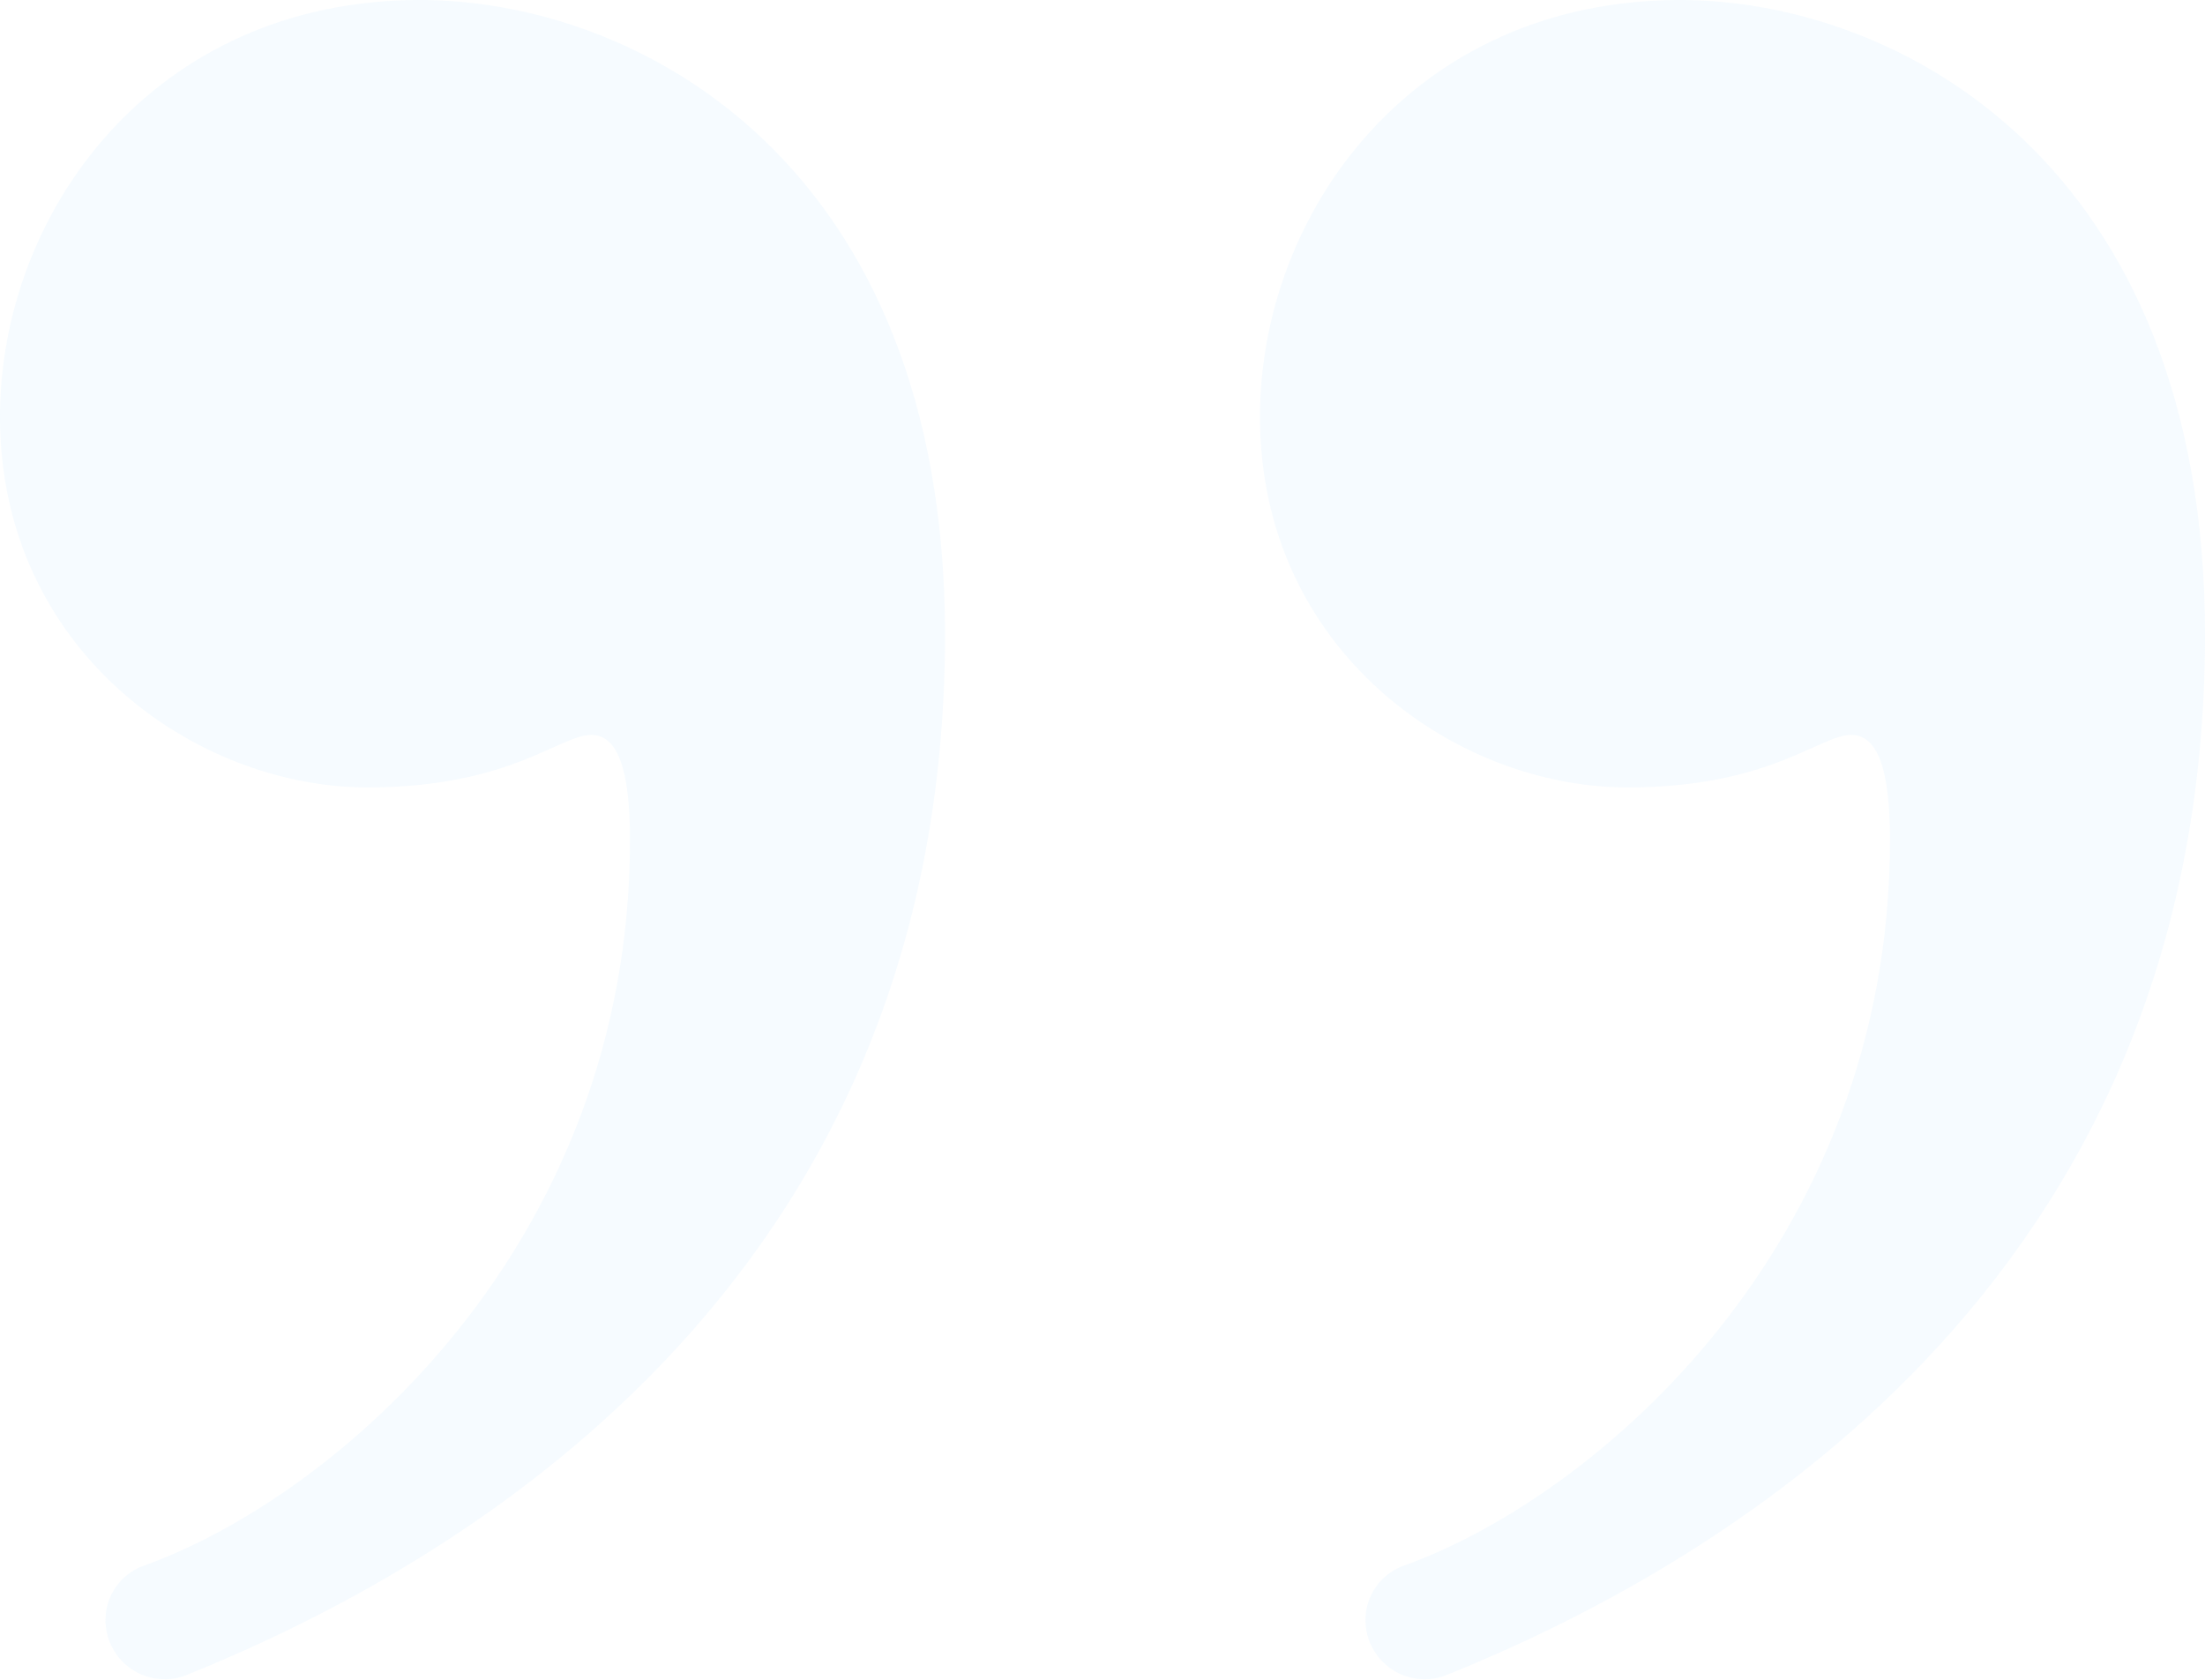
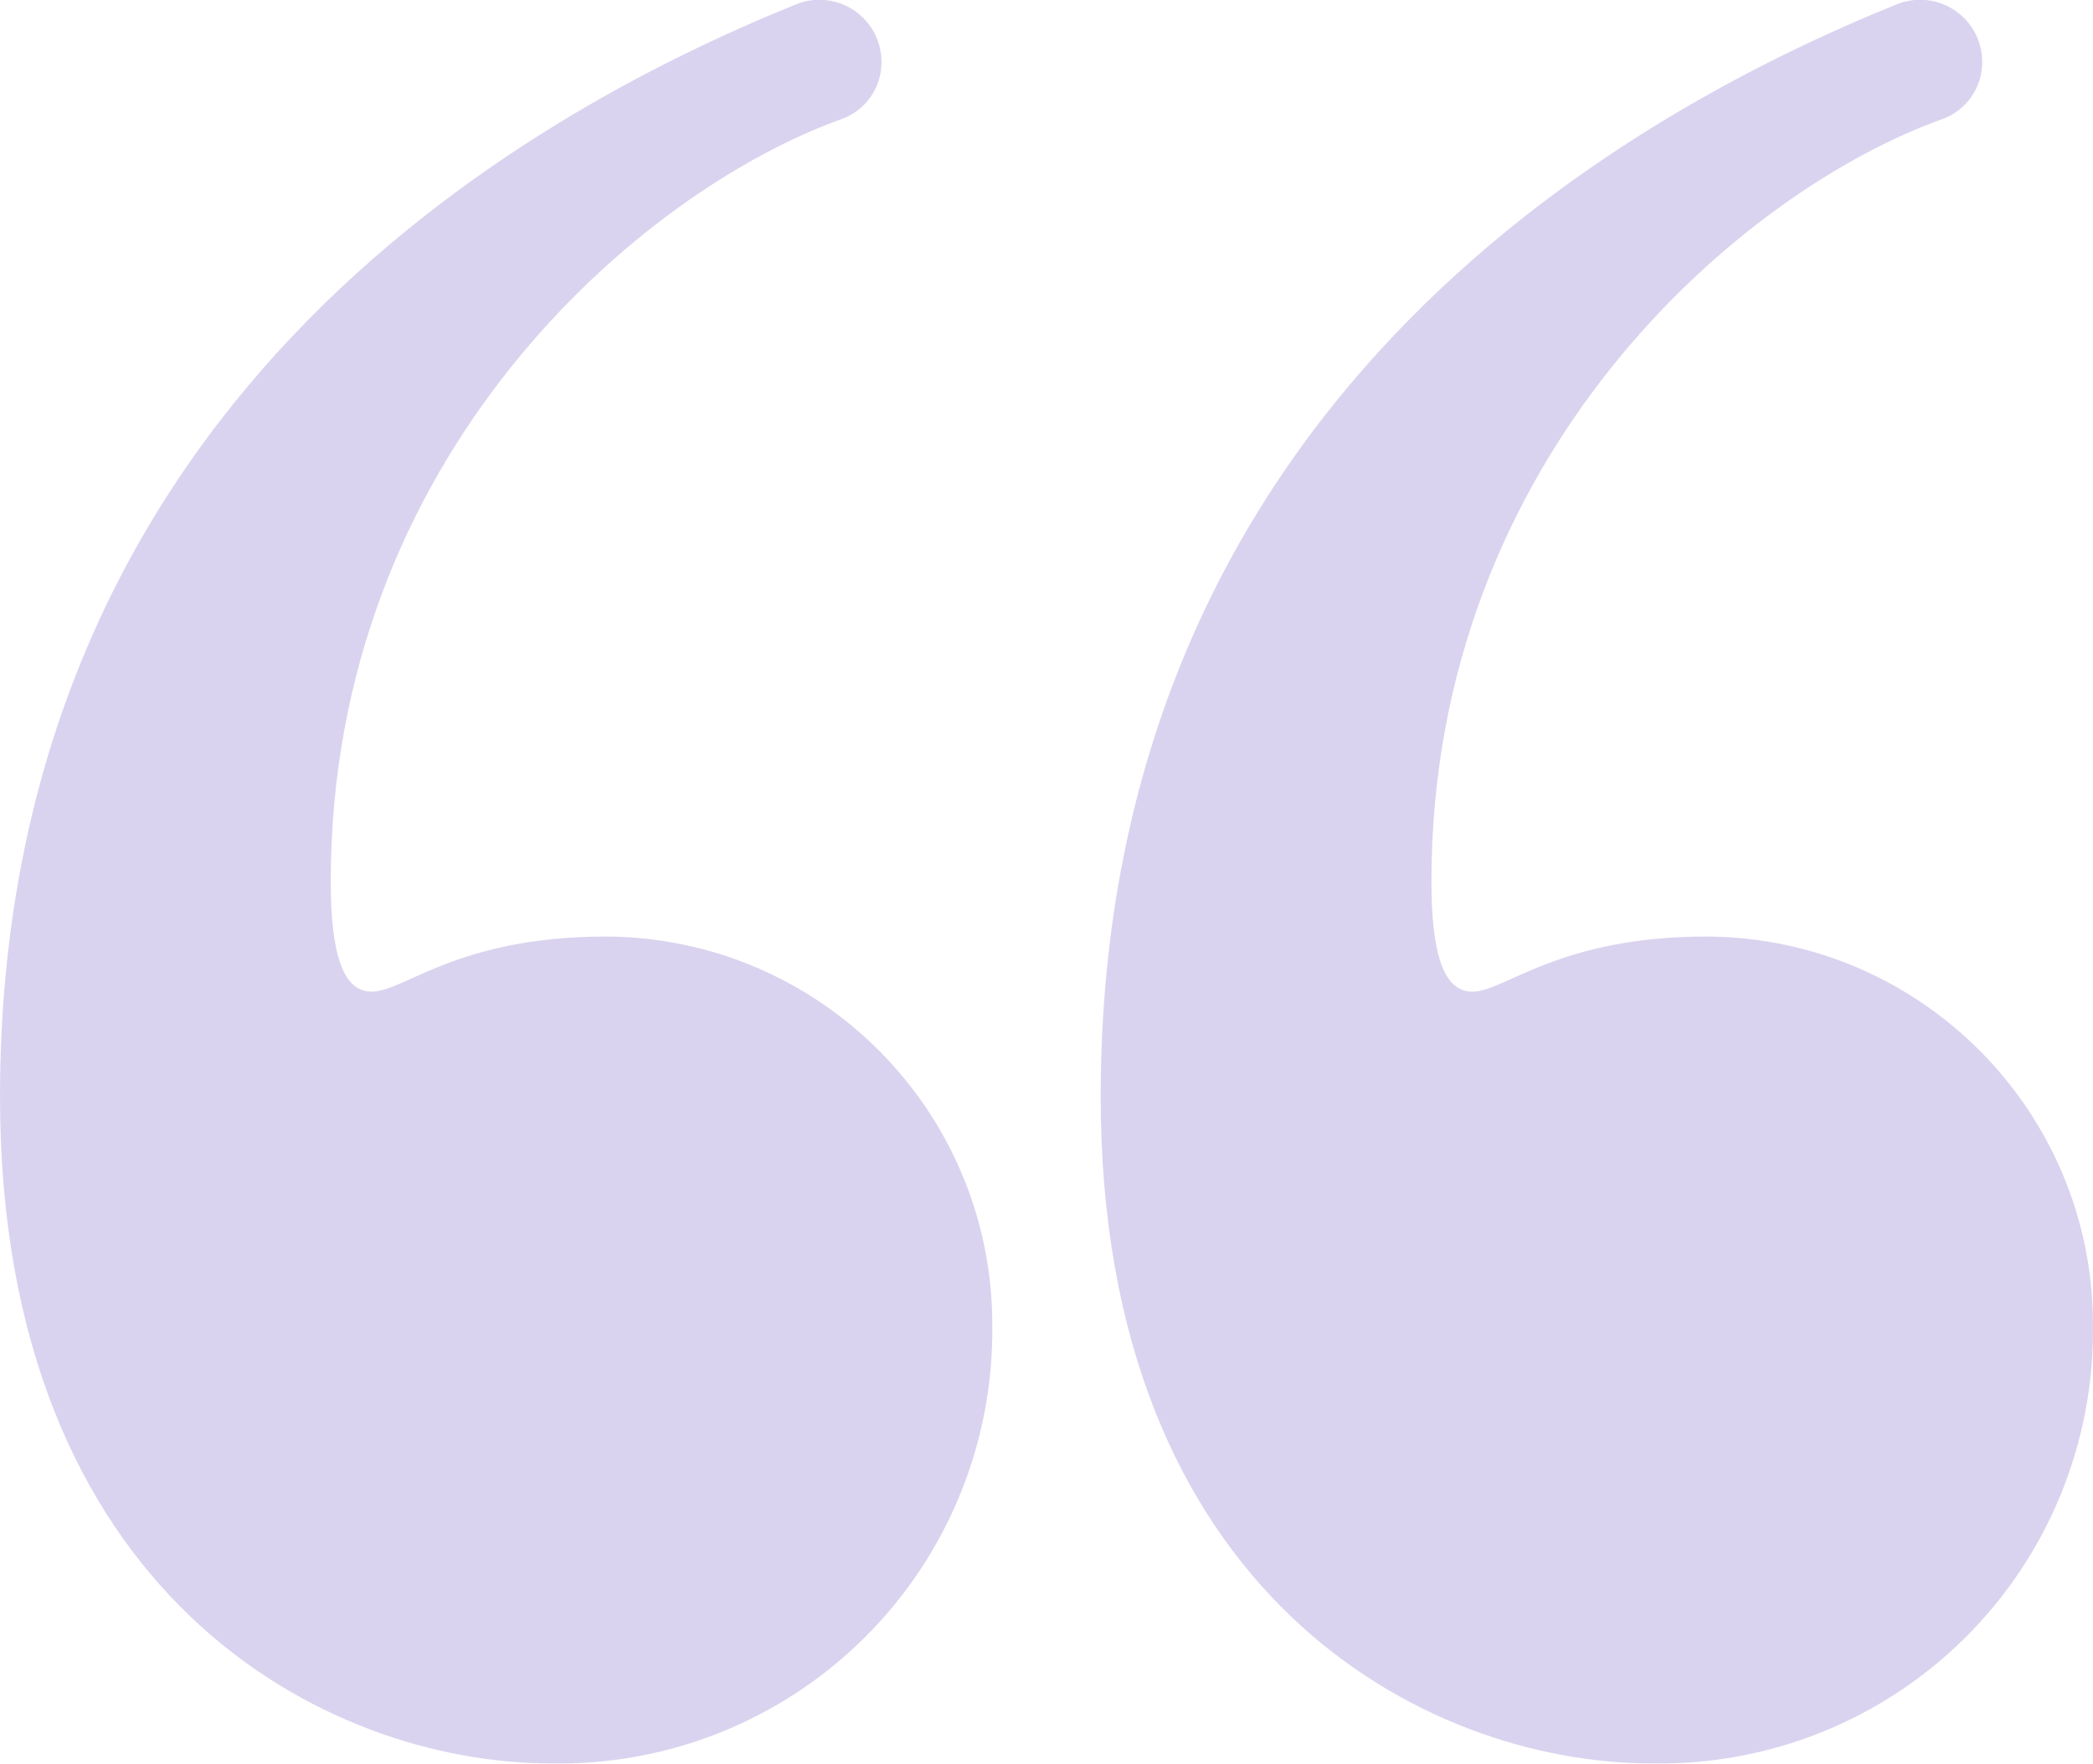
- <svg xmlns="http://www.w3.org/2000/svg" width="279.938" height="213.21" viewBox="0 0 279.938 213.21">
+ <svg xmlns="http://www.w3.org/2000/svg" id="surface1903573" width="75.309" height="63.451" viewBox="0 0 75.309 63.451">
  <defs>
    <style>
-       .cls-1 {
-         opacity: 0.666;
-       }
- 
-       .cls-2 {
-         fill: #f1f9ff;
-       }
-     </style>
+             .cls-1{fill:#dad3ef}
+         </style>
  </defs>
-   <g id="surface1903573" class="cls-1">
-     <path id="Path_9695" data-name="Path 9695" class="cls-2" d="M28.393,245.8a7.3,7.3,0,0,1,4.744-6.9c24.4-8.7,61.846-40.684,61.846-92.2,0-8.852-1.515-13.33-4.931-13.33-4,0-10.357,6.665-28.395,6.665C39.734,140.032,15,122.557,15,92.986,15,67.1,34.407,40.055,68.321,40.055c27.562,0,66.652,20.548,66.652,80.6,0,83.169-62.632,118.468-96.192,132.043A7.512,7.512,0,0,1,28.393,245.8Zm0,0" transform="translate(-15 -40.055)" />
-     <path id="Path_9696" data-name="Path 9696" class="cls-2" d="M148.393,245.8a7.3,7.3,0,0,1,4.744-6.9c24.4-8.7,61.846-40.684,61.846-92.2,0-8.852-1.515-13.33-4.931-13.33-4,0-10.357,6.665-28.395,6.665-21.922,0-46.656-17.475-46.656-47.047,0-25.885,19.407-52.931,53.321-52.931,27.562,0,66.652,20.548,66.652,80.6,0,83.169-62.632,118.468-96.192,132.043A7.512,7.512,0,0,1,148.393,245.8Zm0,0" transform="translate(24.964 -40.055)" />
-   </g>
+   <path id="Path_9695" d="M46.718 42.276a2.172 2.172 0 0 1-1.412 2.055C38.046 46.919 26.9 56.438 26.9 71.769c0 2.634.451 3.967 1.468 3.967 1.192 0 3.082-1.984 8.45-1.984a13.965 13.965 0 0 1 13.885 14 15.577 15.577 0 0 1-15.868 15.752c-8.2 0-19.836-6.115-19.836-23.987 0-24.751 18.639-35.256 28.627-39.3a2.236 2.236 0 0 1 3.092 2.059zm0 0" class="cls-1" transform="translate(24.605 -40.055)" />
+   <path id="Path_9696" d="M166.718 42.276a2.172 2.172 0 0 1-1.412 2.055c-7.26 2.588-18.405 12.107-18.405 27.438 0 2.634.451 3.967 1.468 3.967 1.192 0 3.082-1.984 8.45-1.984a13.965 13.965 0 0 1 13.885 14 15.577 15.577 0 0 1-15.868 15.752c-8.2 0-19.836-6.115-19.836-23.987 0-24.751 18.639-35.256 28.627-39.3a2.236 2.236 0 0 1 3.091 2.059zm0 0" class="cls-1" transform="translate(-135 -40.055)" />
</svg>
